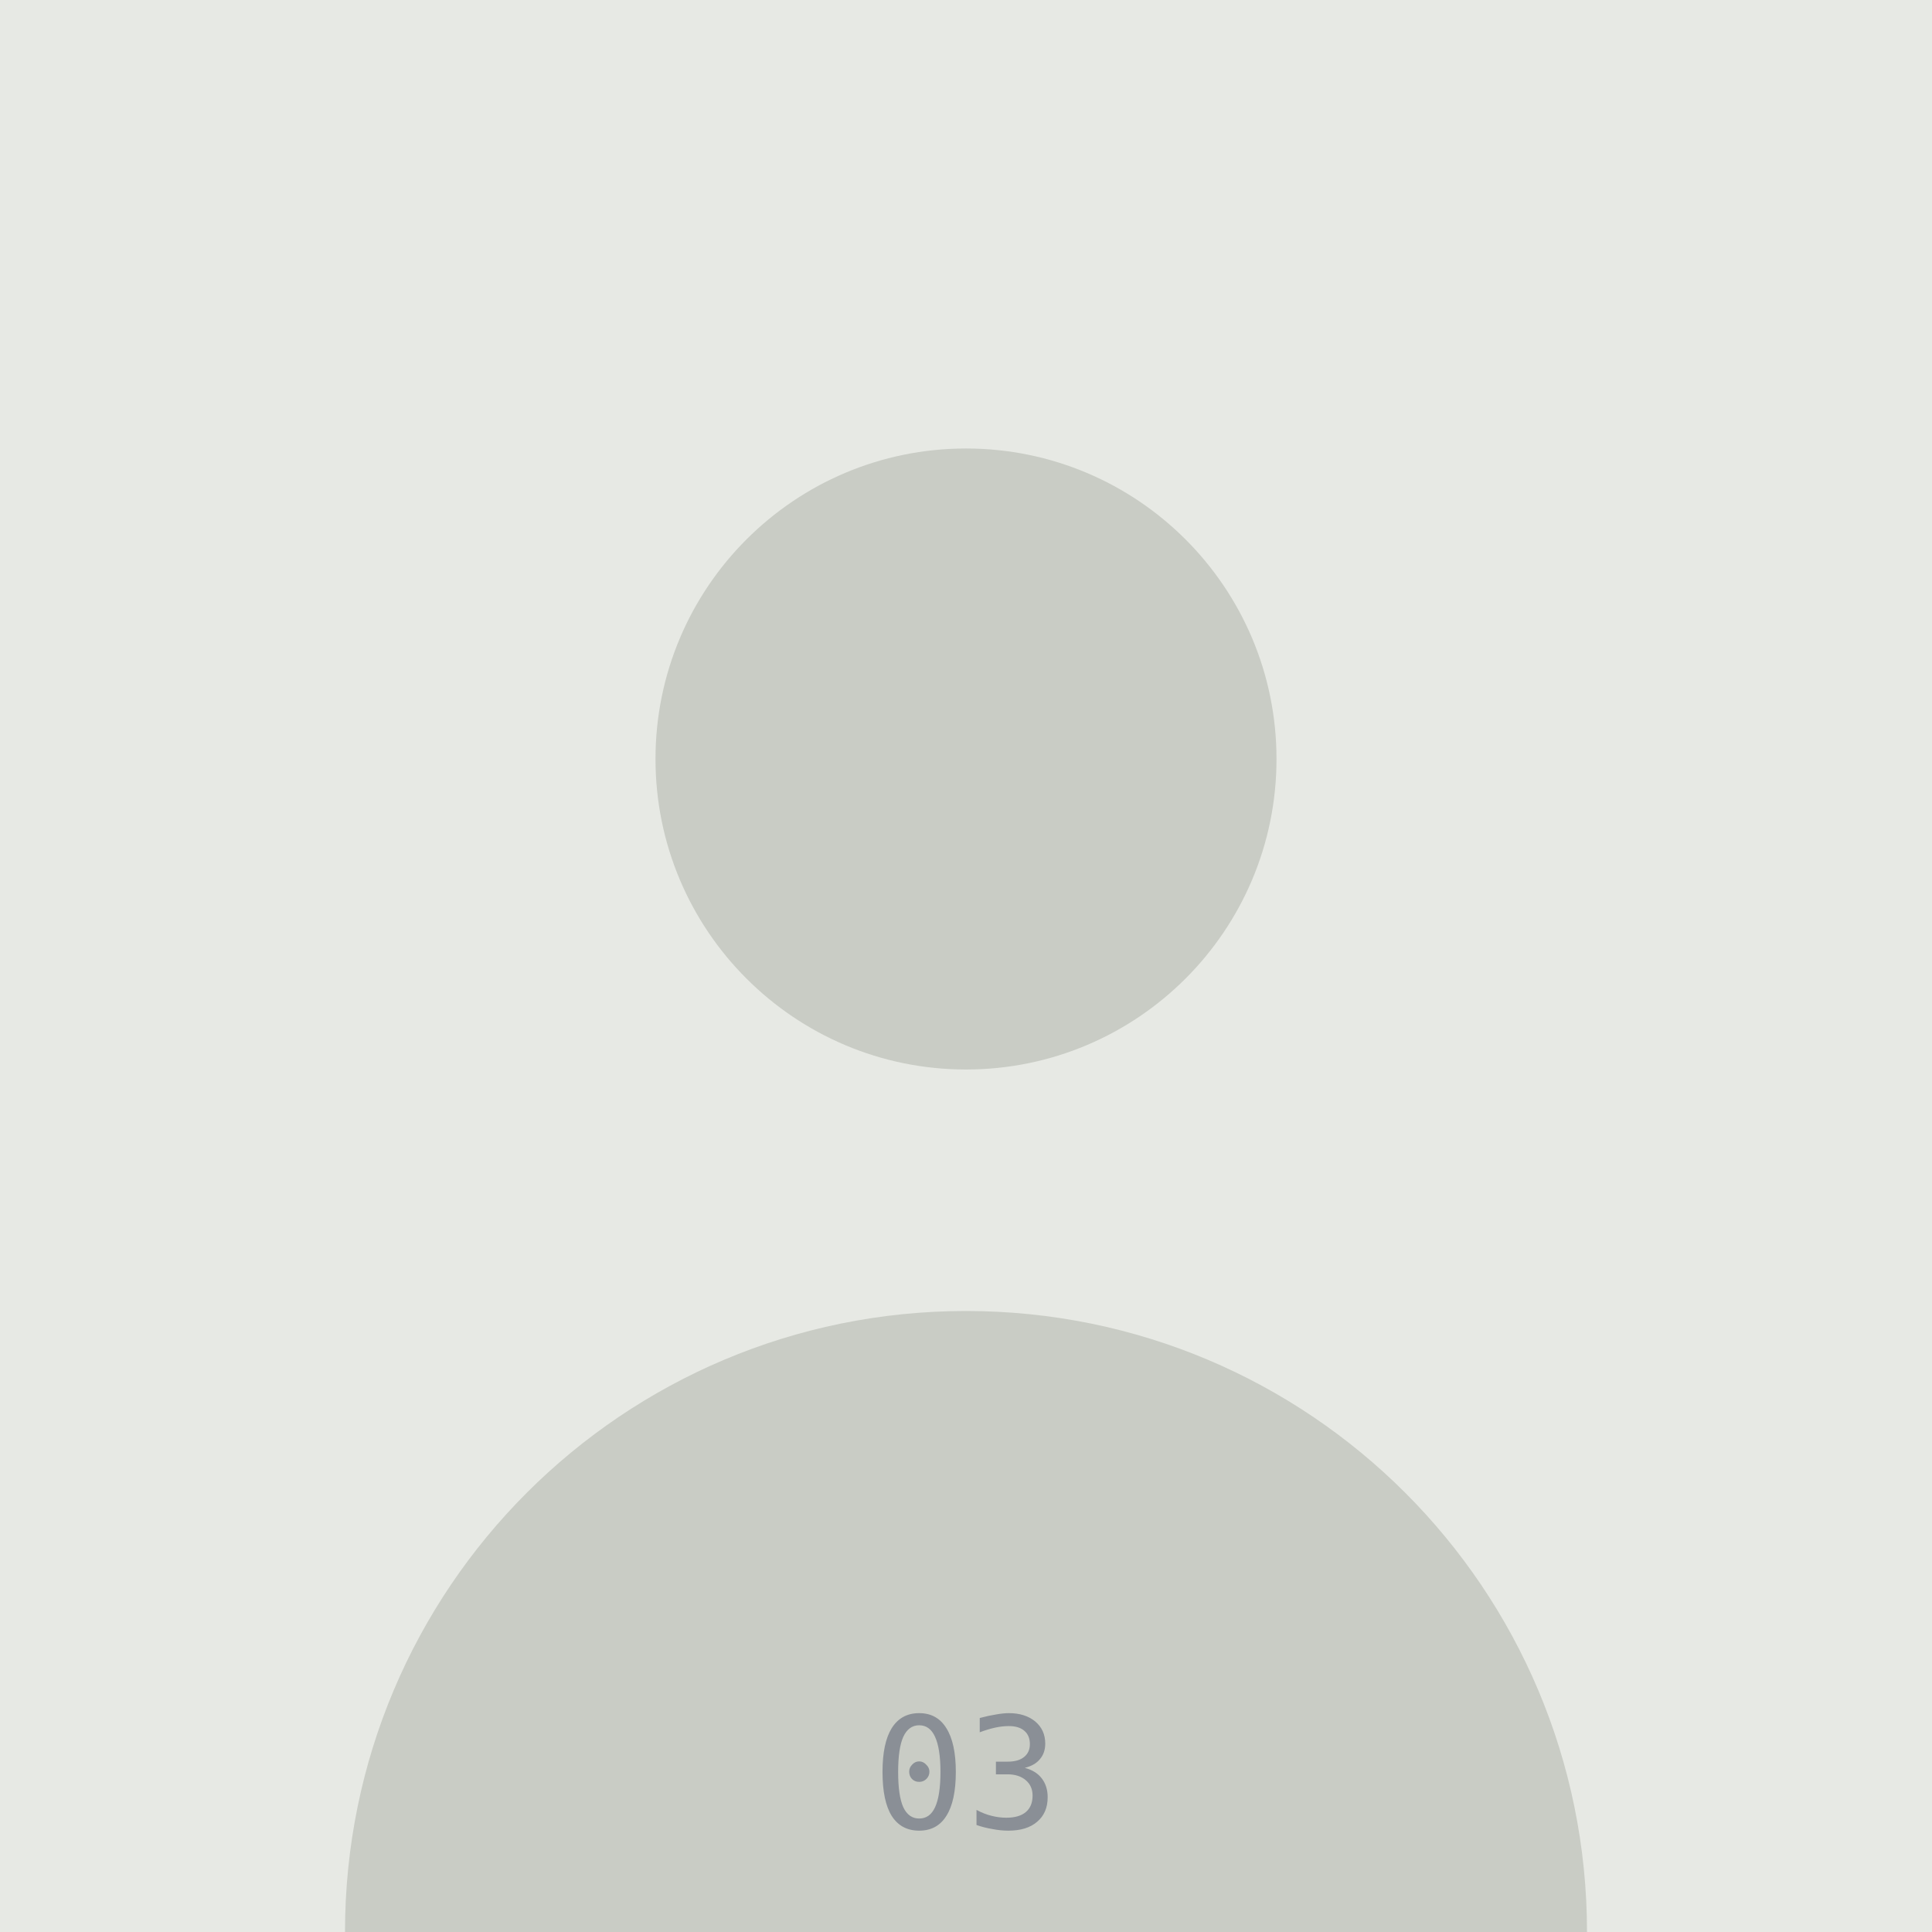
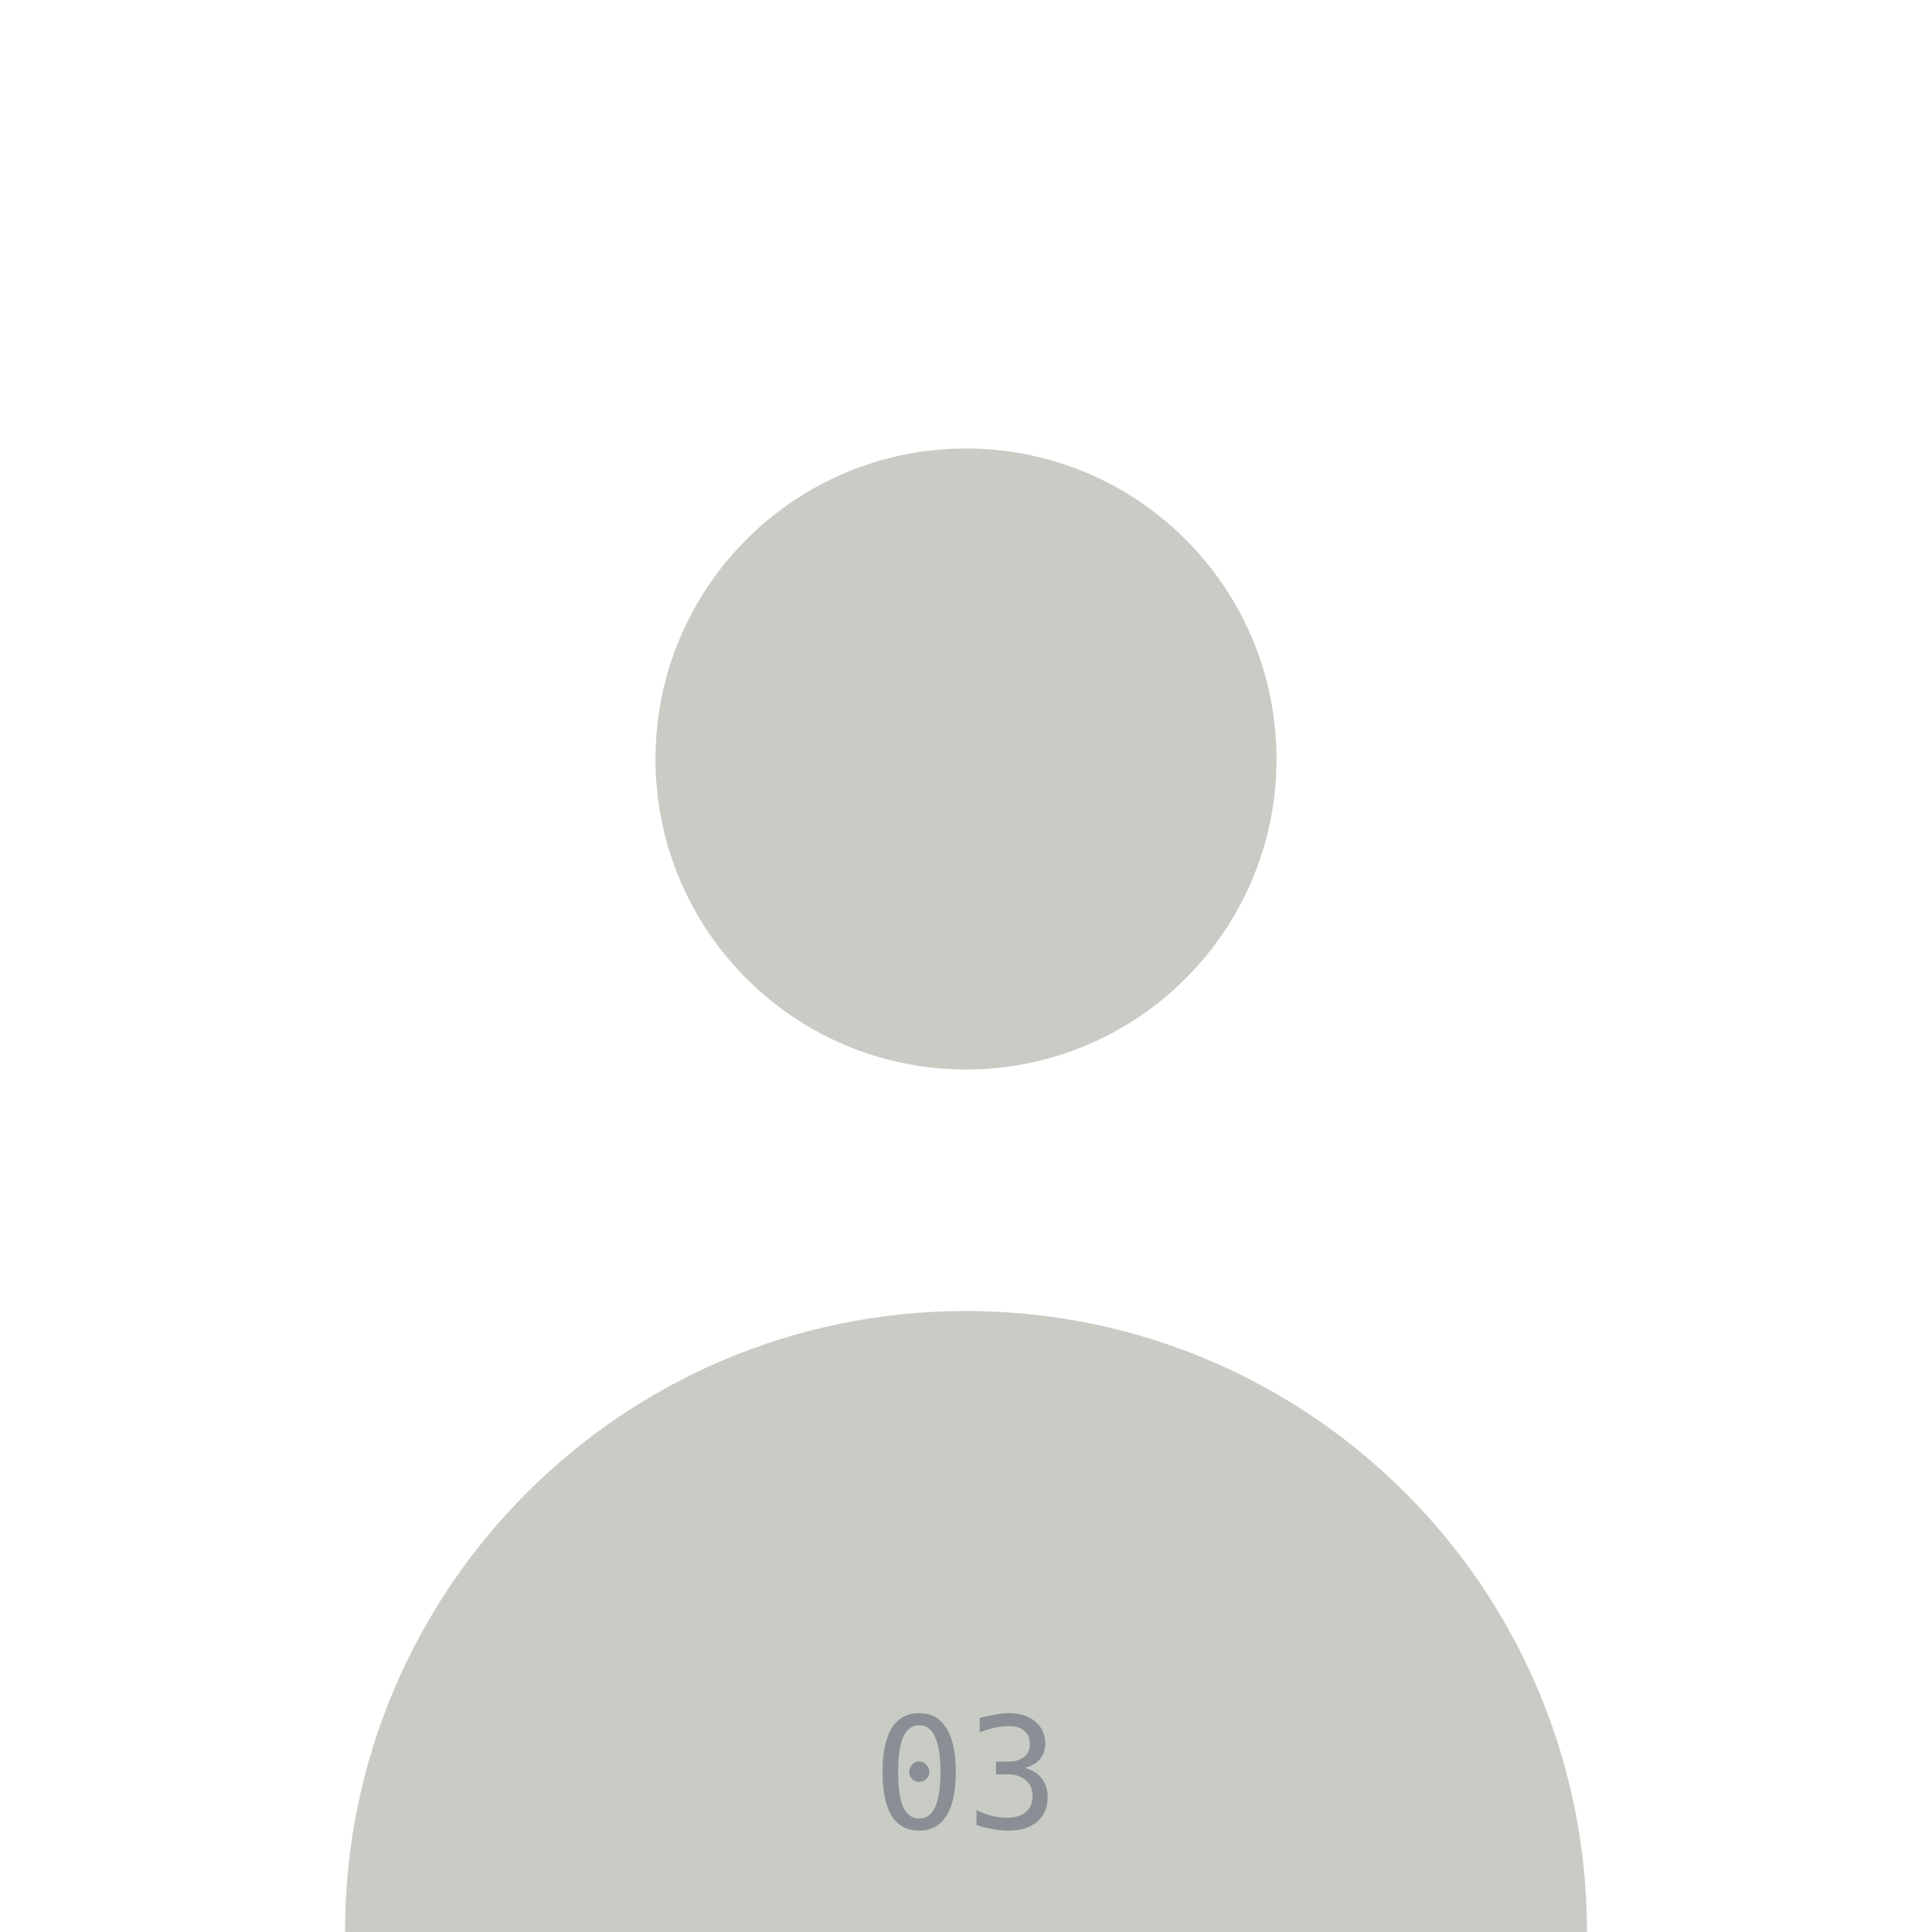
<svg xmlns="http://www.w3.org/2000/svg" viewBox="0 0 112 112" width="112" height="112" role="img" aria-label="Placeholder portrait">
-   <rect width="112" height="112" fill="#E7E9E4" />
  <circle cx="56" cy="44" r="18" fill="#C9CCC5" />
  <path d="M20 112c0-19.9 16.1-36 36-36s36 16.1 36 36z" fill="#C9CCC5" />
  <text x="56" y="106" text-anchor="middle" font-family="ui-monospace, monospace" font-size="9" fill="#8A8F96">03</text>
</svg>
